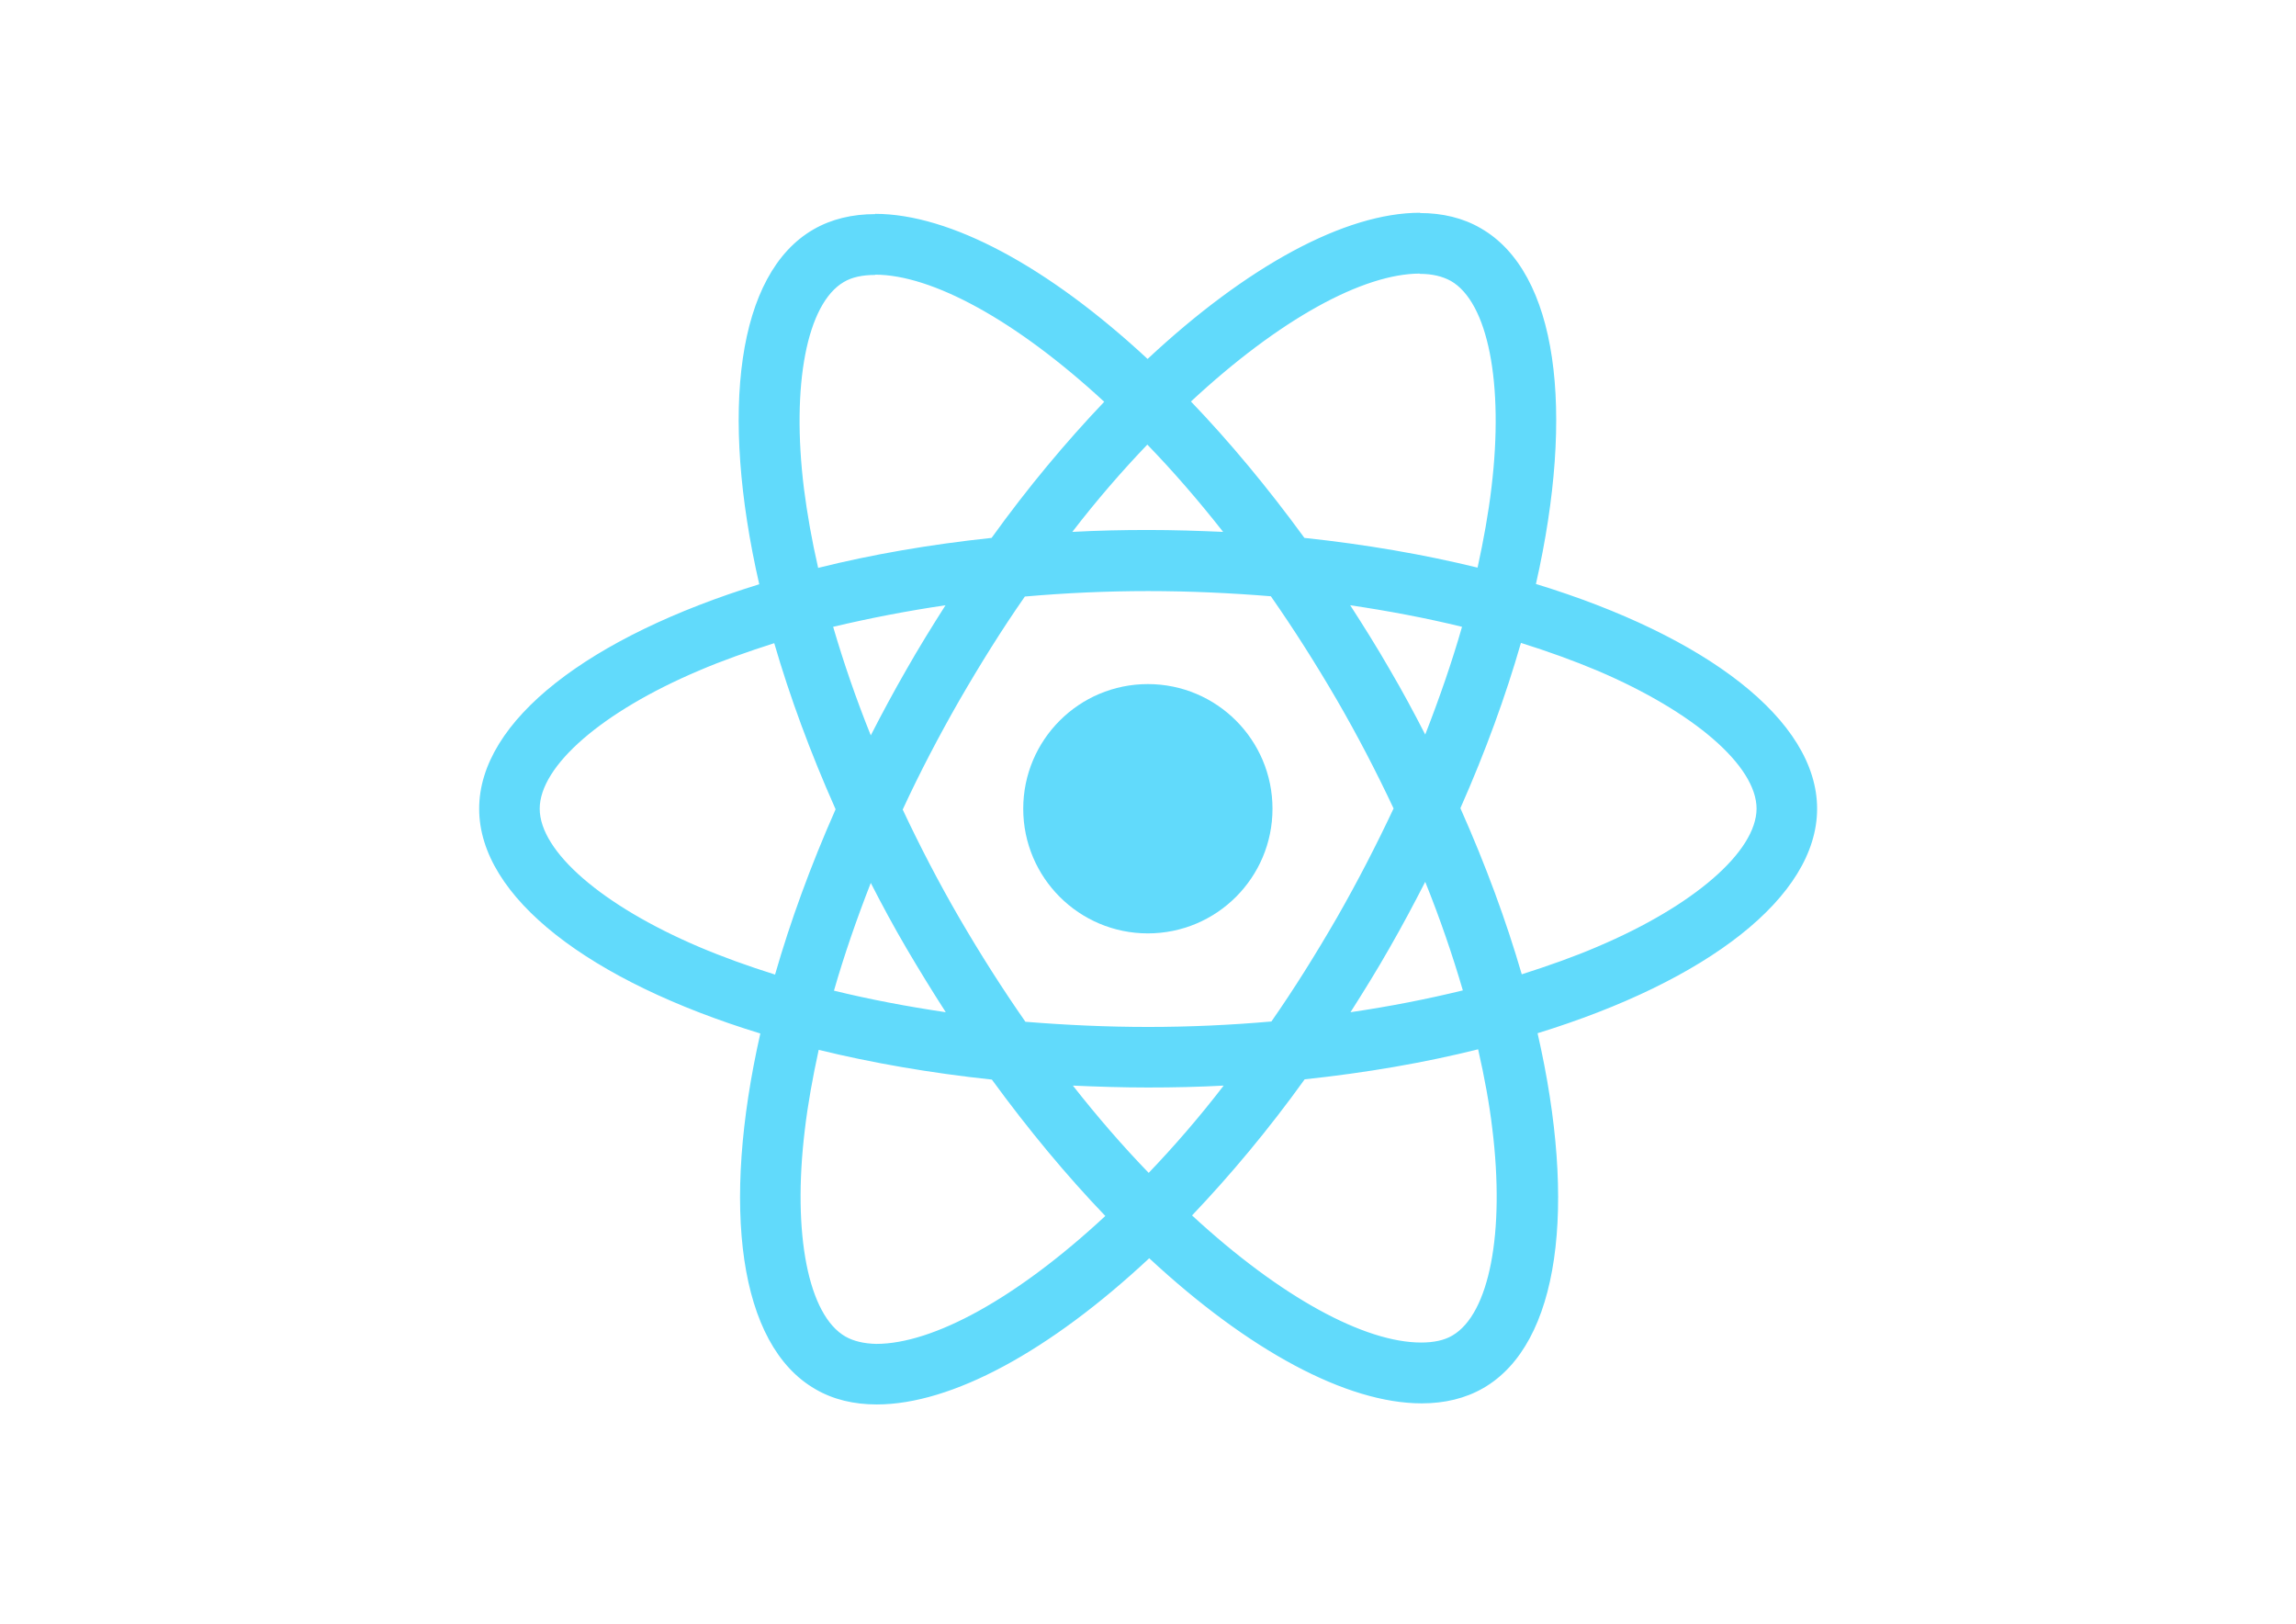
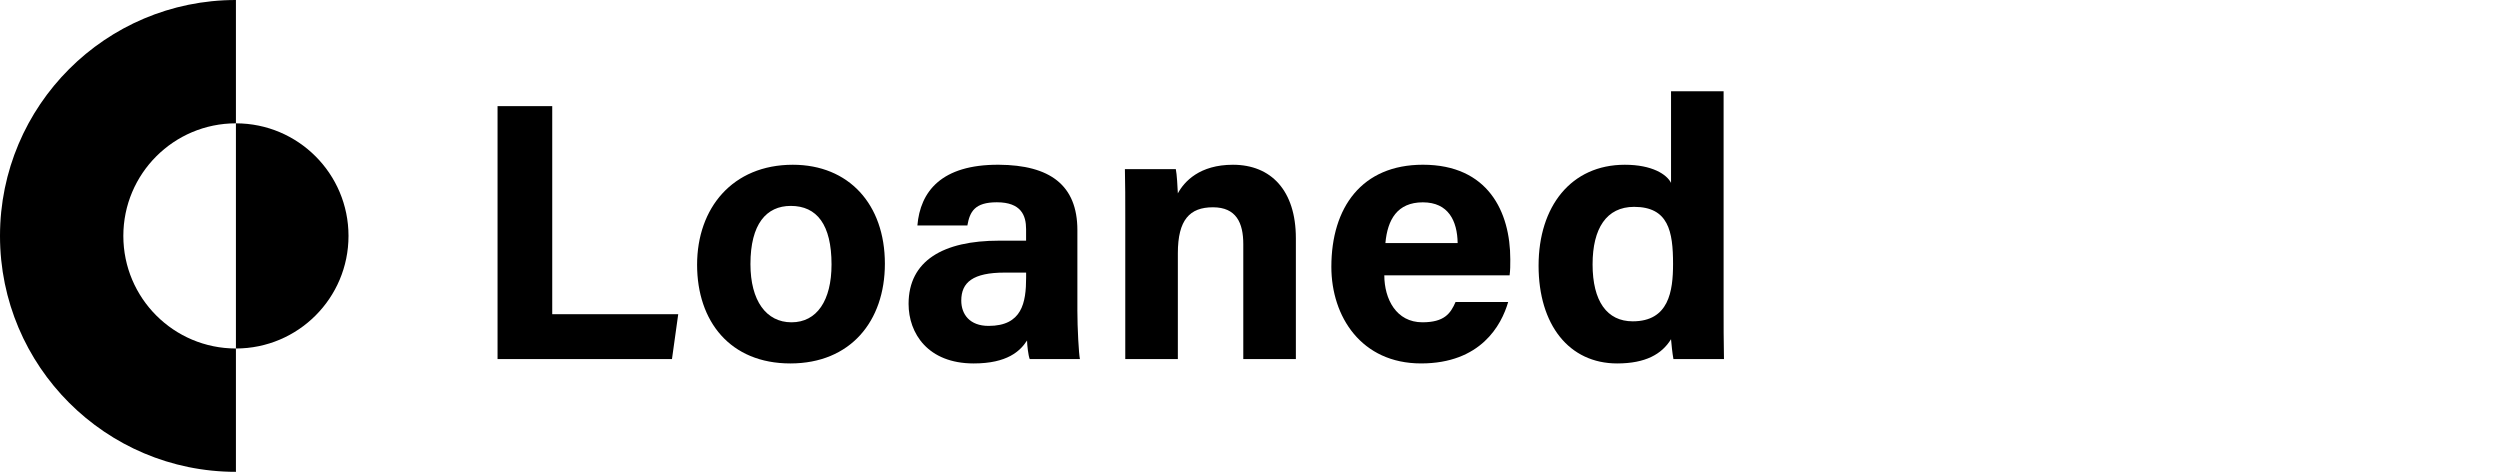
- <svg xmlns="http://www.w3.org/2000/svg" viewBox="0 0 841.9 595.3">
-   <g fill="#61DAFB">
-     <path d="M666.3 296.5c0-32.5-40.7-63.3-103.1-82.4 14.4-63.6 8-114.2-20.2-130.4-6.5-3.8-14.1-5.6-22.4-5.6v22.3c4.6 0 8.3.9 11.4 2.6 13.6 7.8 19.5 37.5 14.9 75.7-1.1 9.4-2.9 19.3-5.1 29.4-19.6-4.8-41-8.5-63.5-10.9-13.5-18.5-27.5-35.3-41.6-50 32.6-30.3 63.2-46.9 84-46.9V78c-27.5 0-63.5 19.6-99.9 53.6-36.4-33.8-72.4-53.2-99.9-53.2v22.3c20.7 0 51.4 16.5 84 46.6-14 14.7-28 31.4-41.3 49.9-22.6 2.4-44 6.1-63.6 11-2.3-10-4-19.7-5.2-29-4.7-38.2 1.1-67.9 14.6-75.8 3-1.8 6.9-2.6 11.5-2.6V78.5c-8.4 0-16 1.8-22.6 5.6-28.1 16.2-34.4 66.7-19.9 130.1-62.2 19.2-102.7 49.9-102.7 82.3 0 32.5 40.7 63.3 103.1 82.4-14.4 63.6-8 114.2 20.2 130.4 6.5 3.8 14.1 5.6 22.5 5.6 27.5 0 63.5-19.6 99.9-53.6 36.4 33.8 72.4 53.2 99.9 53.2 8.4 0 16-1.8 22.6-5.6 28.1-16.2 34.4-66.7 19.9-130.1 62-19.1 102.5-49.9 102.5-82.3zm-130.2-66.7c-3.7 12.9-8.3 26.2-13.5 39.5-4.1-8-8.4-16-13.1-24-4.6-8-9.5-15.8-14.4-23.4 14.2 2.1 27.9 4.7 41 7.9zm-45.8 106.5c-7.8 13.5-15.8 26.3-24.1 38.2-14.9 1.3-30 2-45.2 2-15.1 0-30.2-.7-45-1.9-8.3-11.9-16.4-24.6-24.2-38-7.6-13.1-14.5-26.4-20.8-39.8 6.2-13.4 13.2-26.8 20.7-39.9 7.8-13.5 15.8-26.3 24.1-38.2 14.9-1.3 30-2 45.2-2 15.1 0 30.2.7 45 1.9 8.3 11.9 16.4 24.6 24.2 38 7.6 13.1 14.5 26.4 20.8 39.8-6.3 13.4-13.2 26.8-20.7 39.9zm32.3-13c5.4 13.4 10 26.8 13.8 39.8-13.1 3.2-26.9 5.9-41.2 8 4.9-7.7 9.8-15.6 14.4-23.7 4.6-8 8.9-16.1 13-24.1zM421.2 430c-9.3-9.6-18.6-20.3-27.8-32 9 .4 18.2.7 27.5.7 9.4 0 18.7-.2 27.8-.7-9 11.7-18.3 22.4-27.5 32zm-74.4-58.9c-14.2-2.1-27.9-4.7-41-7.9 3.7-12.9 8.3-26.2 13.5-39.5 4.1 8 8.4 16 13.1 24 4.7 8 9.5 15.8 14.4 23.4zM420.7 163c9.3 9.6 18.6 20.3 27.8 32-9-.4-18.2-.7-27.5-.7-9.4 0-18.7.2-27.8.7 9-11.7 18.3-22.4 27.5-32zm-74 58.9c-4.9 7.7-9.8 15.6-14.4 23.7-4.6 8-8.9 16-13 24-5.4-13.4-10-26.8-13.8-39.8 13.1-3.1 26.9-5.8 41.2-7.9zm-90.5 125.2c-35.4-15.1-58.3-34.9-58.3-50.6 0-15.7 22.9-35.6 58.3-50.6 8.6-3.7 18-7 27.7-10.1 5.7 19.6 13.2 40 22.5 60.9-9.2 20.8-16.6 41.1-22.2 60.6-9.9-3.1-19.3-6.5-28-10.2zM310 490c-13.6-7.8-19.5-37.5-14.9-75.7 1.1-9.4 2.9-19.3 5.1-29.4 19.6 4.8 41 8.5 63.5 10.9 13.5 18.5 27.5 35.3 41.6 50-32.6 30.3-63.2 46.9-84 46.9-4.5-.1-8.3-1-11.3-2.7zm237.2-76.2c4.7 38.2-1.1 67.9-14.6 75.8-3 1.8-6.9 2.6-11.5 2.6-20.7 0-51.4-16.5-84-46.6 14-14.7 28-31.4 41.3-49.9 22.6-2.4 44-6.1 63.6-11 2.3 10.1 4.1 19.8 5.2 29.1zm38.5-66.7c-8.6 3.7-18 7-27.7 10.1-5.7-19.6-13.2-40-22.5-60.9 9.2-20.8 16.6-41.1 22.2-60.6 9.9 3.1 19.3 6.5 28.1 10.2 35.4 15.1 58.3 34.9 58.3 50.6-.1 15.7-23 35.6-58.4 50.6zM320.8 78.4z" />
-     <circle cx="420.9" cy="296.5" r="45.7" />
-     <path d="M520.5 78.1z" />
+ <svg xmlns="http://www.w3.org/2000/svg" id="Layer_1" viewBox="0 0 2044.42 385.87">
+   <path d="M0,192.93c0,106.55,86.38,192.93,192.93,192.93v-100.87c-50.85,0-92.07-41.22-92.07-92.07s41.22-92.07,92.07-92.07V0C86.38,0,0,86.38,0,192.93Z" />
+   <path d="M285,192.93c0-50.85-41.22-92.07-92.07-92.07v184.13c50.85,0,92.07-41.22,92.07-92.07Z" />
+   <g>
+     <path d="M406.88,86.78h44.72v170.18h103.03l-5.11,36.66h-142.64V86.78Z" />
+     <path d="M723.63,215.67c0,46.98-28.12,81.54-77.31,81.54s-76.26-34.36-76.26-80.71,28.98-81.77,78.29-81.77c45.71,0,75.28,32.26,75.28,80.94Zm-109.94,.3c0,29.89,12.86,47.6,33.57,47.6s32.74-17.72,32.74-47.33c0-32.5-11.93-47.86-33.34-47.86-19.94,0-32.97,14.77-32.97,47.6Z" />
+     <path d="M881.03,253.49c0,14.79,1.2,36.38,2.1,40.12h-41.07c-1.2-3.07-2.1-11.26-2.17-15.18-5.63,8.72-16.19,18.78-43.65,18.78-37.44,0-53.23-24.61-53.23-48.7,0-35.38,28.41-51.7,73.93-51.7h22.16v-9.49c0-11.04-3.97-21.9-23.91-21.9-18.15,0-22.12,7.71-24.1,18.96h-40.88c2.33-27.59,19.4-49.92,66.61-49.66,41.6,.26,64.23,16.51,64.23,53.48v65.29Zm-41.9-30.57h-17.52c-25.91,0-35.51,7.91-35.51,22.88,0,11.24,6.9,20.71,22.35,20.71,27.32,0,30.68-18.99,30.68-39.51v-4.08Z" />
+     <path d="M920.21,177.45c0-13.2,0-27.65-.3-39.12h41.64c.86,4.01,1.43,14.79,1.66,19.79,5.28-9.75,17.84-23.39,45.05-23.39,31.19,0,51.46,21.07,51.46,60.1v98.79h-43v-94.01c0-17.46-5.82-30.1-24.79-30.1s-28.72,10.16-28.72,37.58v86.54h-43v-116.16Z" />
+     <path d="M1132.04,225.16c.04,19.42,9.76,38.4,31.17,38.4,17.9,0,23.01-7.18,27.09-16.58h43.03c-5.51,19.01-22.46,50.22-71.25,50.22s-73.34-38.24-73.34-78.99c0-48.71,25-83.5,74.87-83.5,53.33,0,71.46,38.58,71.46,77.34,0,5.26,0,8.66-.56,13.09h-102.48Zm59.98-26.41c-.3-18.08-7.52-33.29-28.47-33.29s-28.89,14.21-30.61,33.29h59.08Z" />
+     <path d="M1409.51,74.62V250.94c0,14.14,0,28.46,.3,42.67h-41.34c-.86-4.66-1.69-12.68-1.96-16.22-7.5,12.23-20.87,19.82-44.06,19.82-39.26,0-64.25-31.54-64.25-79.97s26.56-82.51,70.53-82.51c22.34,0,34.34,7.88,37.79,14.84V74.62h43Zm-107.15,141.49c0,30.27,11.79,46.66,32.84,46.66,29.56,0,32.97-24.66,32.97-46.97,0-26.55-3.75-46.64-31.85-46.64-22.57,0-33.95,17.63-33.95,46.95Z" />
  </g>
+   <text />
</svg>
